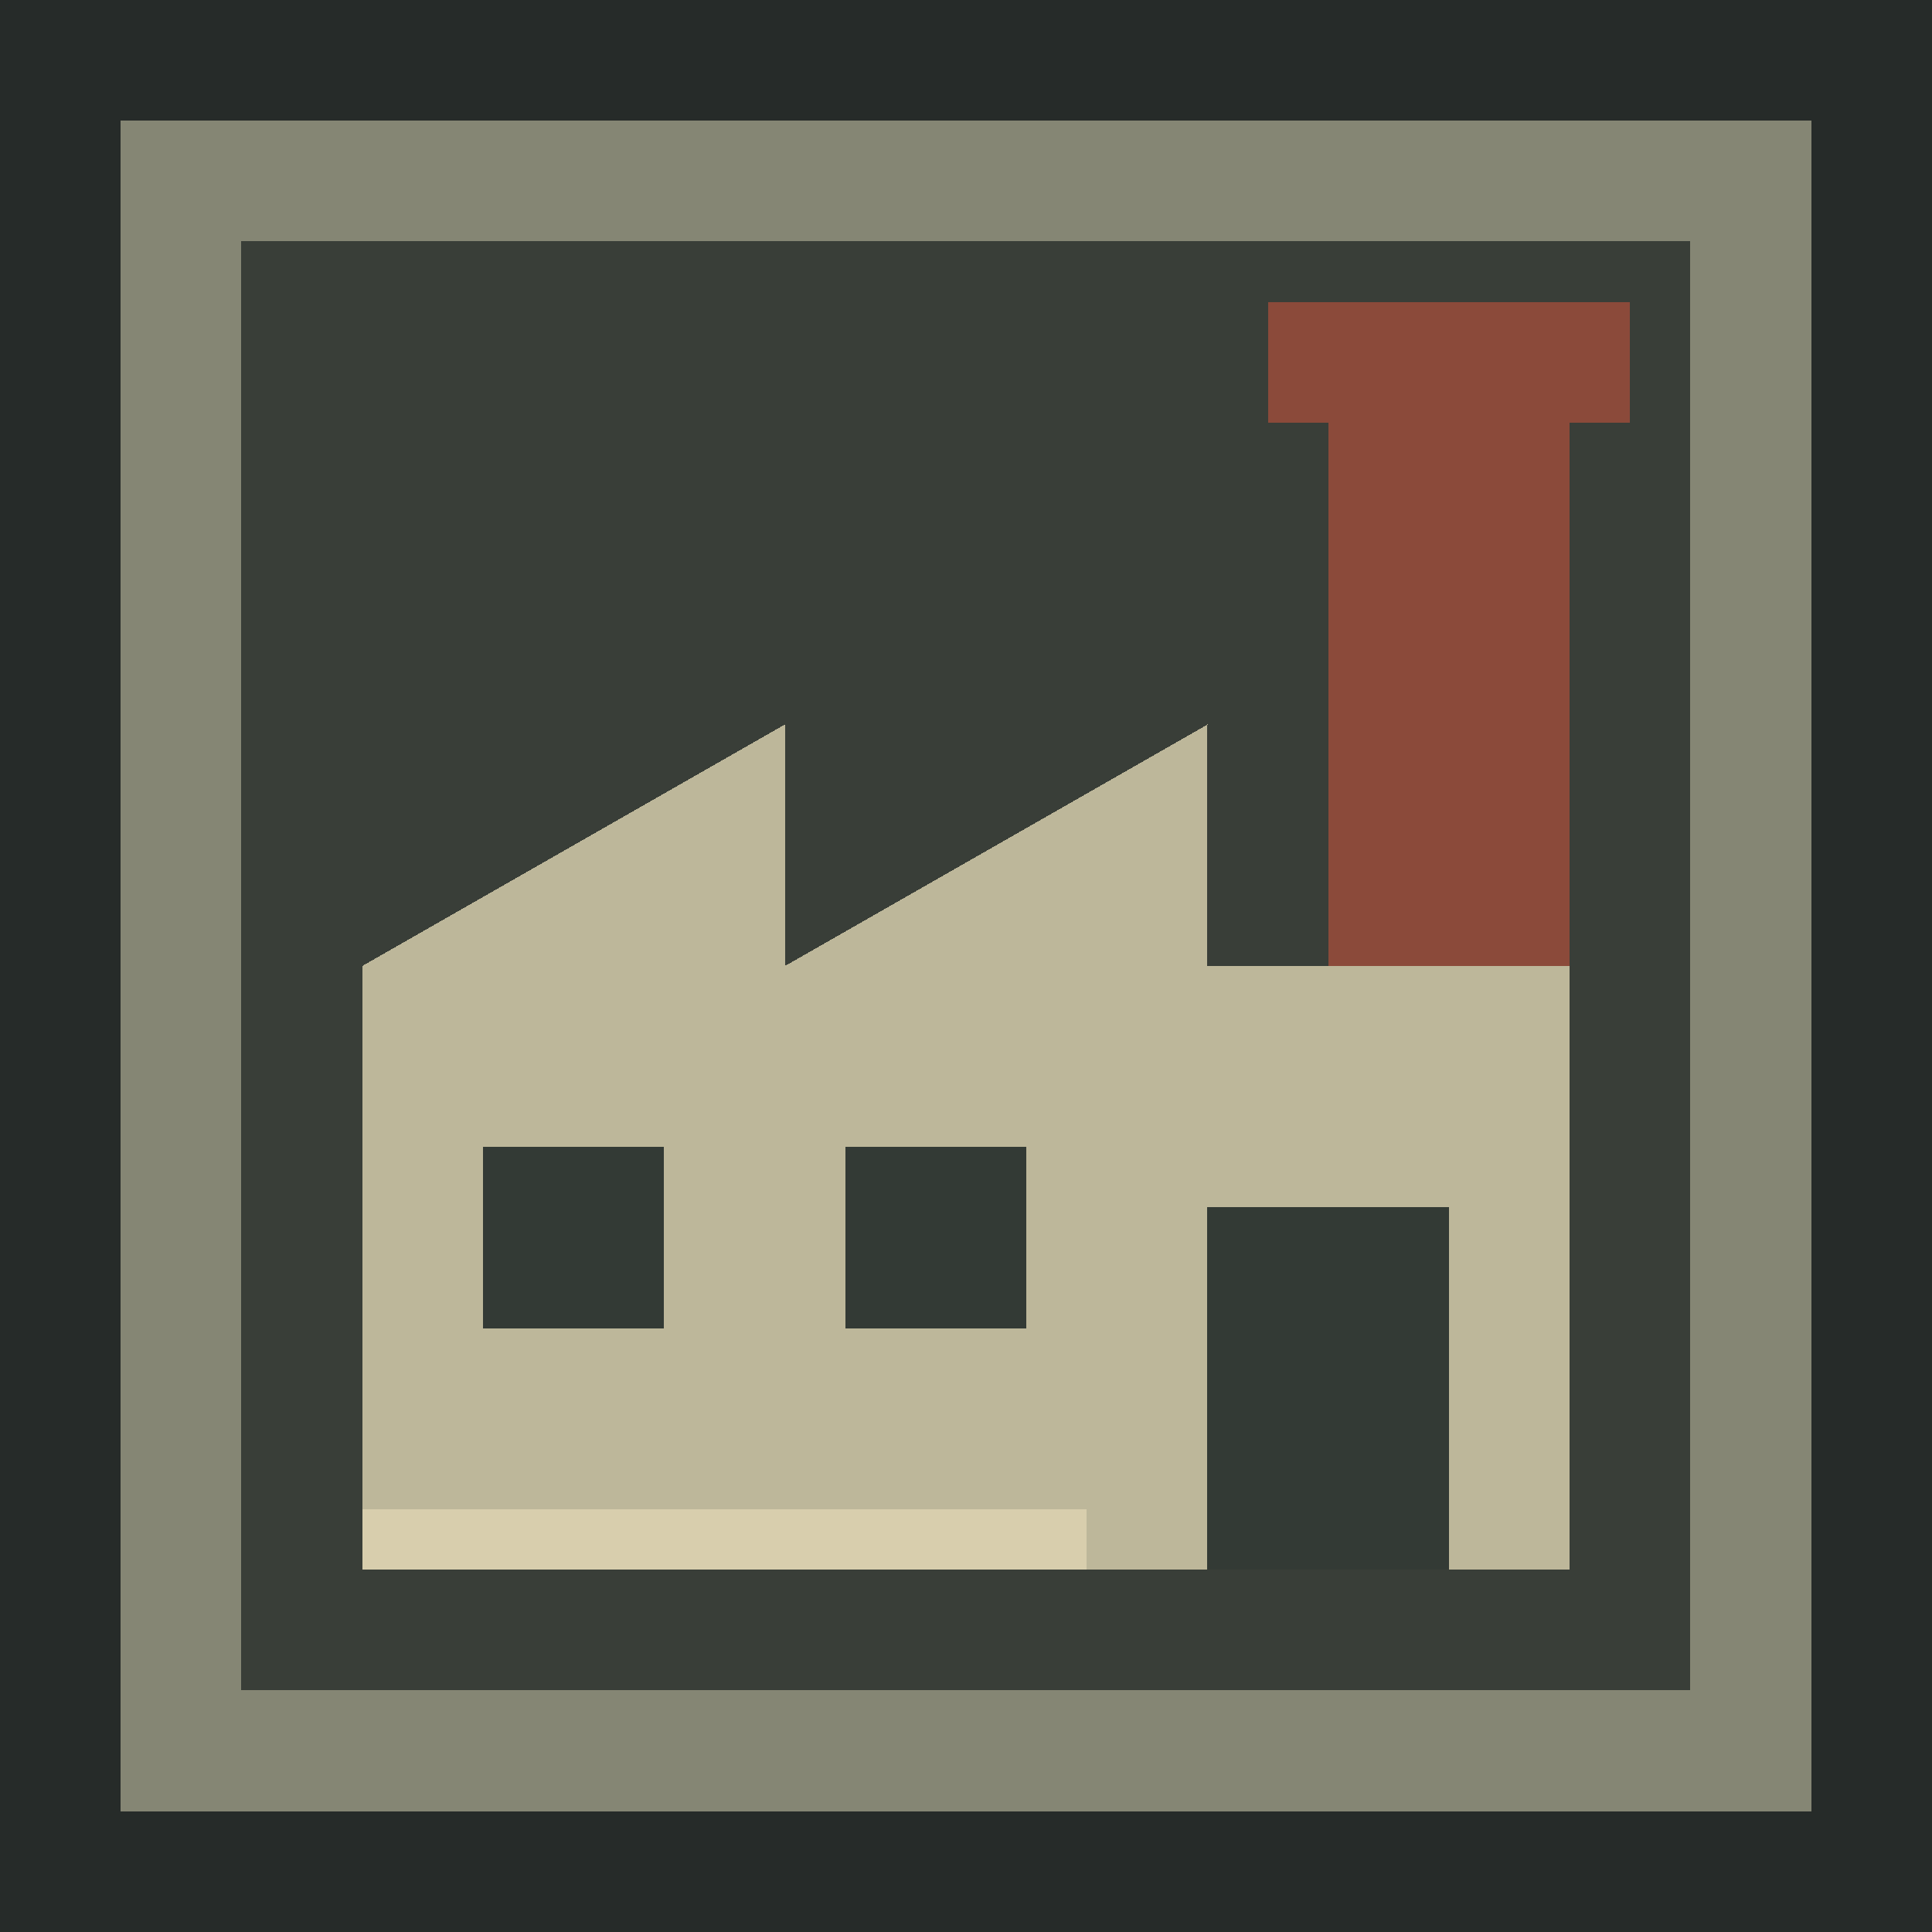
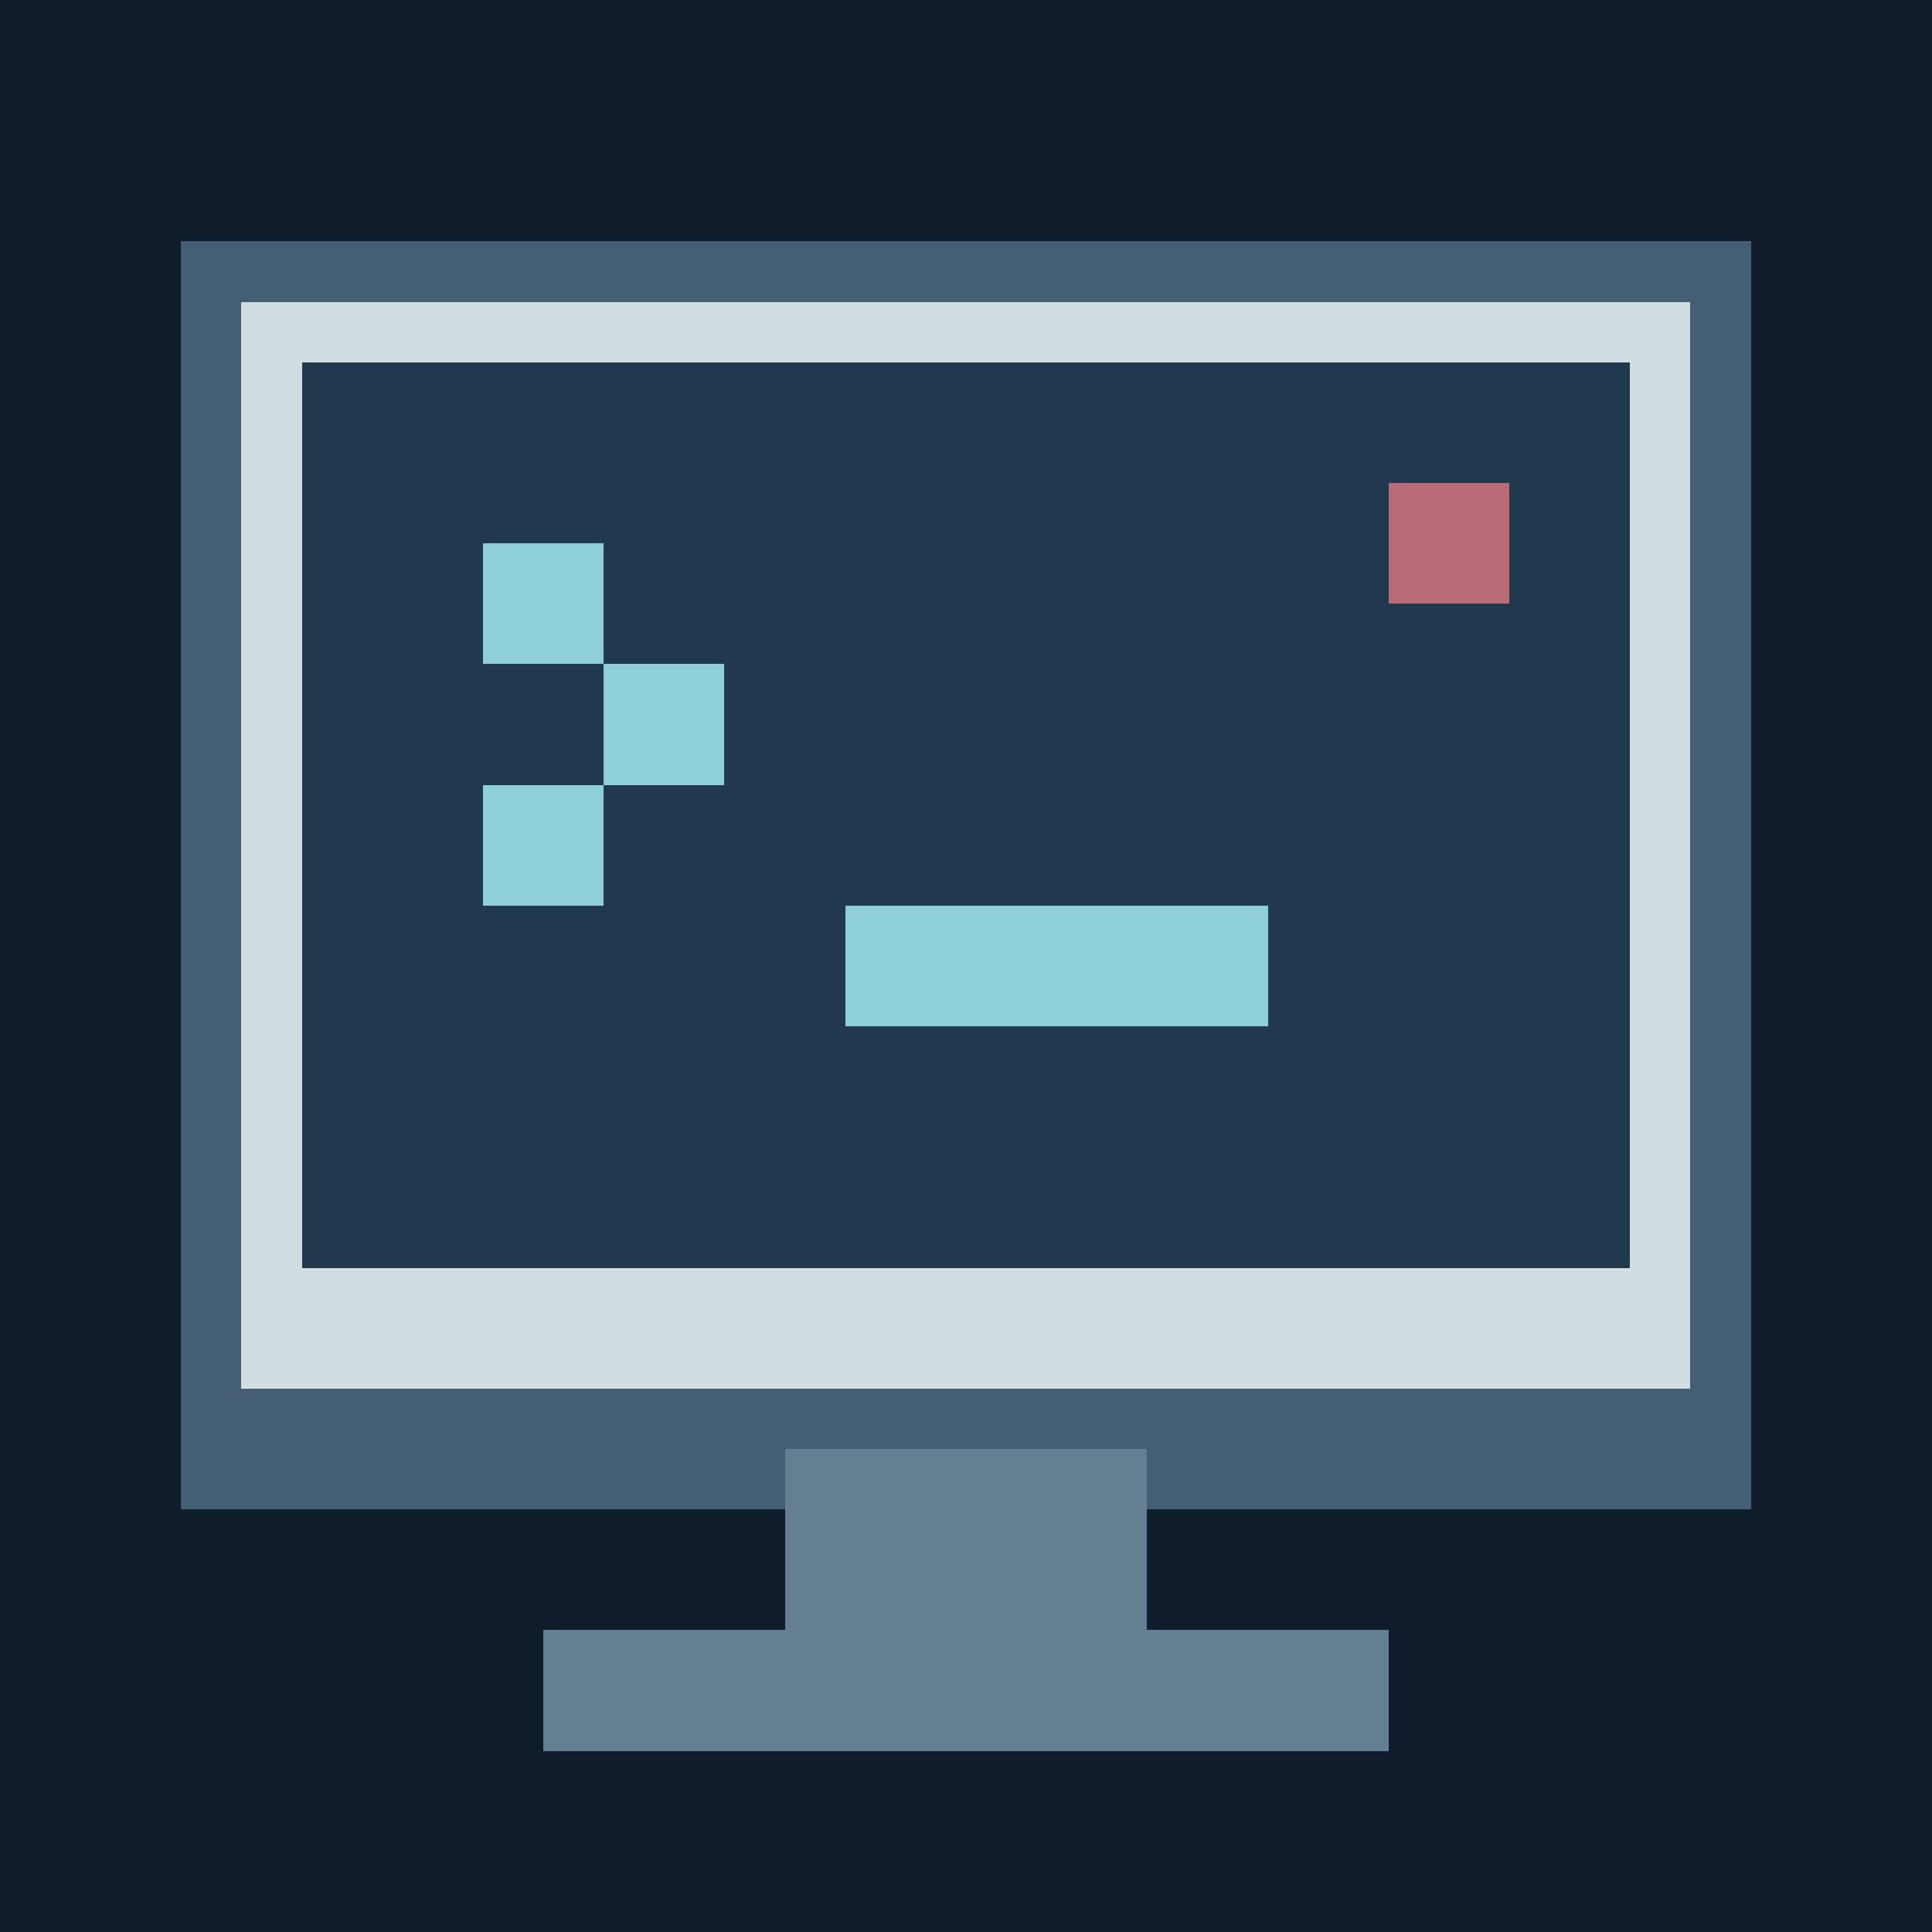
<svg xmlns="http://www.w3.org/2000/svg" width="512" height="512" viewBox="0 0 32 32" shape-rendering="crispEdges">
-   <path fill="#262b29" d="M0 0h32v32H0z" />
-   <path fill="#858674" d="M2 2h28v28H2z" />
-   <path fill="#393e38" d="M4 4h24v24H4z" />
-   <path fill="#bdb79a" d="M6 16l7-4v4l7-4v4h6v10H6z" />
-   <path fill="#8b4a3a" d="M22 6h4v10h-4zM21 5h6v2h-6z" />
-   <path fill="#333a35" d="M8 19h3v3H8zM14 19h3v3h-3zM20 20h4v6h-4z" />
-   <path fill="#d8cead" d="M6 25h12v1H6z" />
+   <path fill="#101c2b" d="M0 0h32v32H0z" />
+   <path fill="#445e73" d="M3 4h26v21H3z" />
+   <path fill="#d1dde0" d="M4 5h24v18H4z" />
+   <path fill="#20394f" d="M5 6h22v15H5z" />
+   <path fill="#8fd0d8" d="M8 9h2v2H8zm2 2h2v2h-2zm-2 2h2v2H8zm6 2h7v2h-7z" />
+   <path fill="#b96b78" d="M23 8h2v2h-2z" />
+   <path fill="#657f92" d="M13 24h6v3h-6zm-4 3h14v2H9z" />
</svg>
